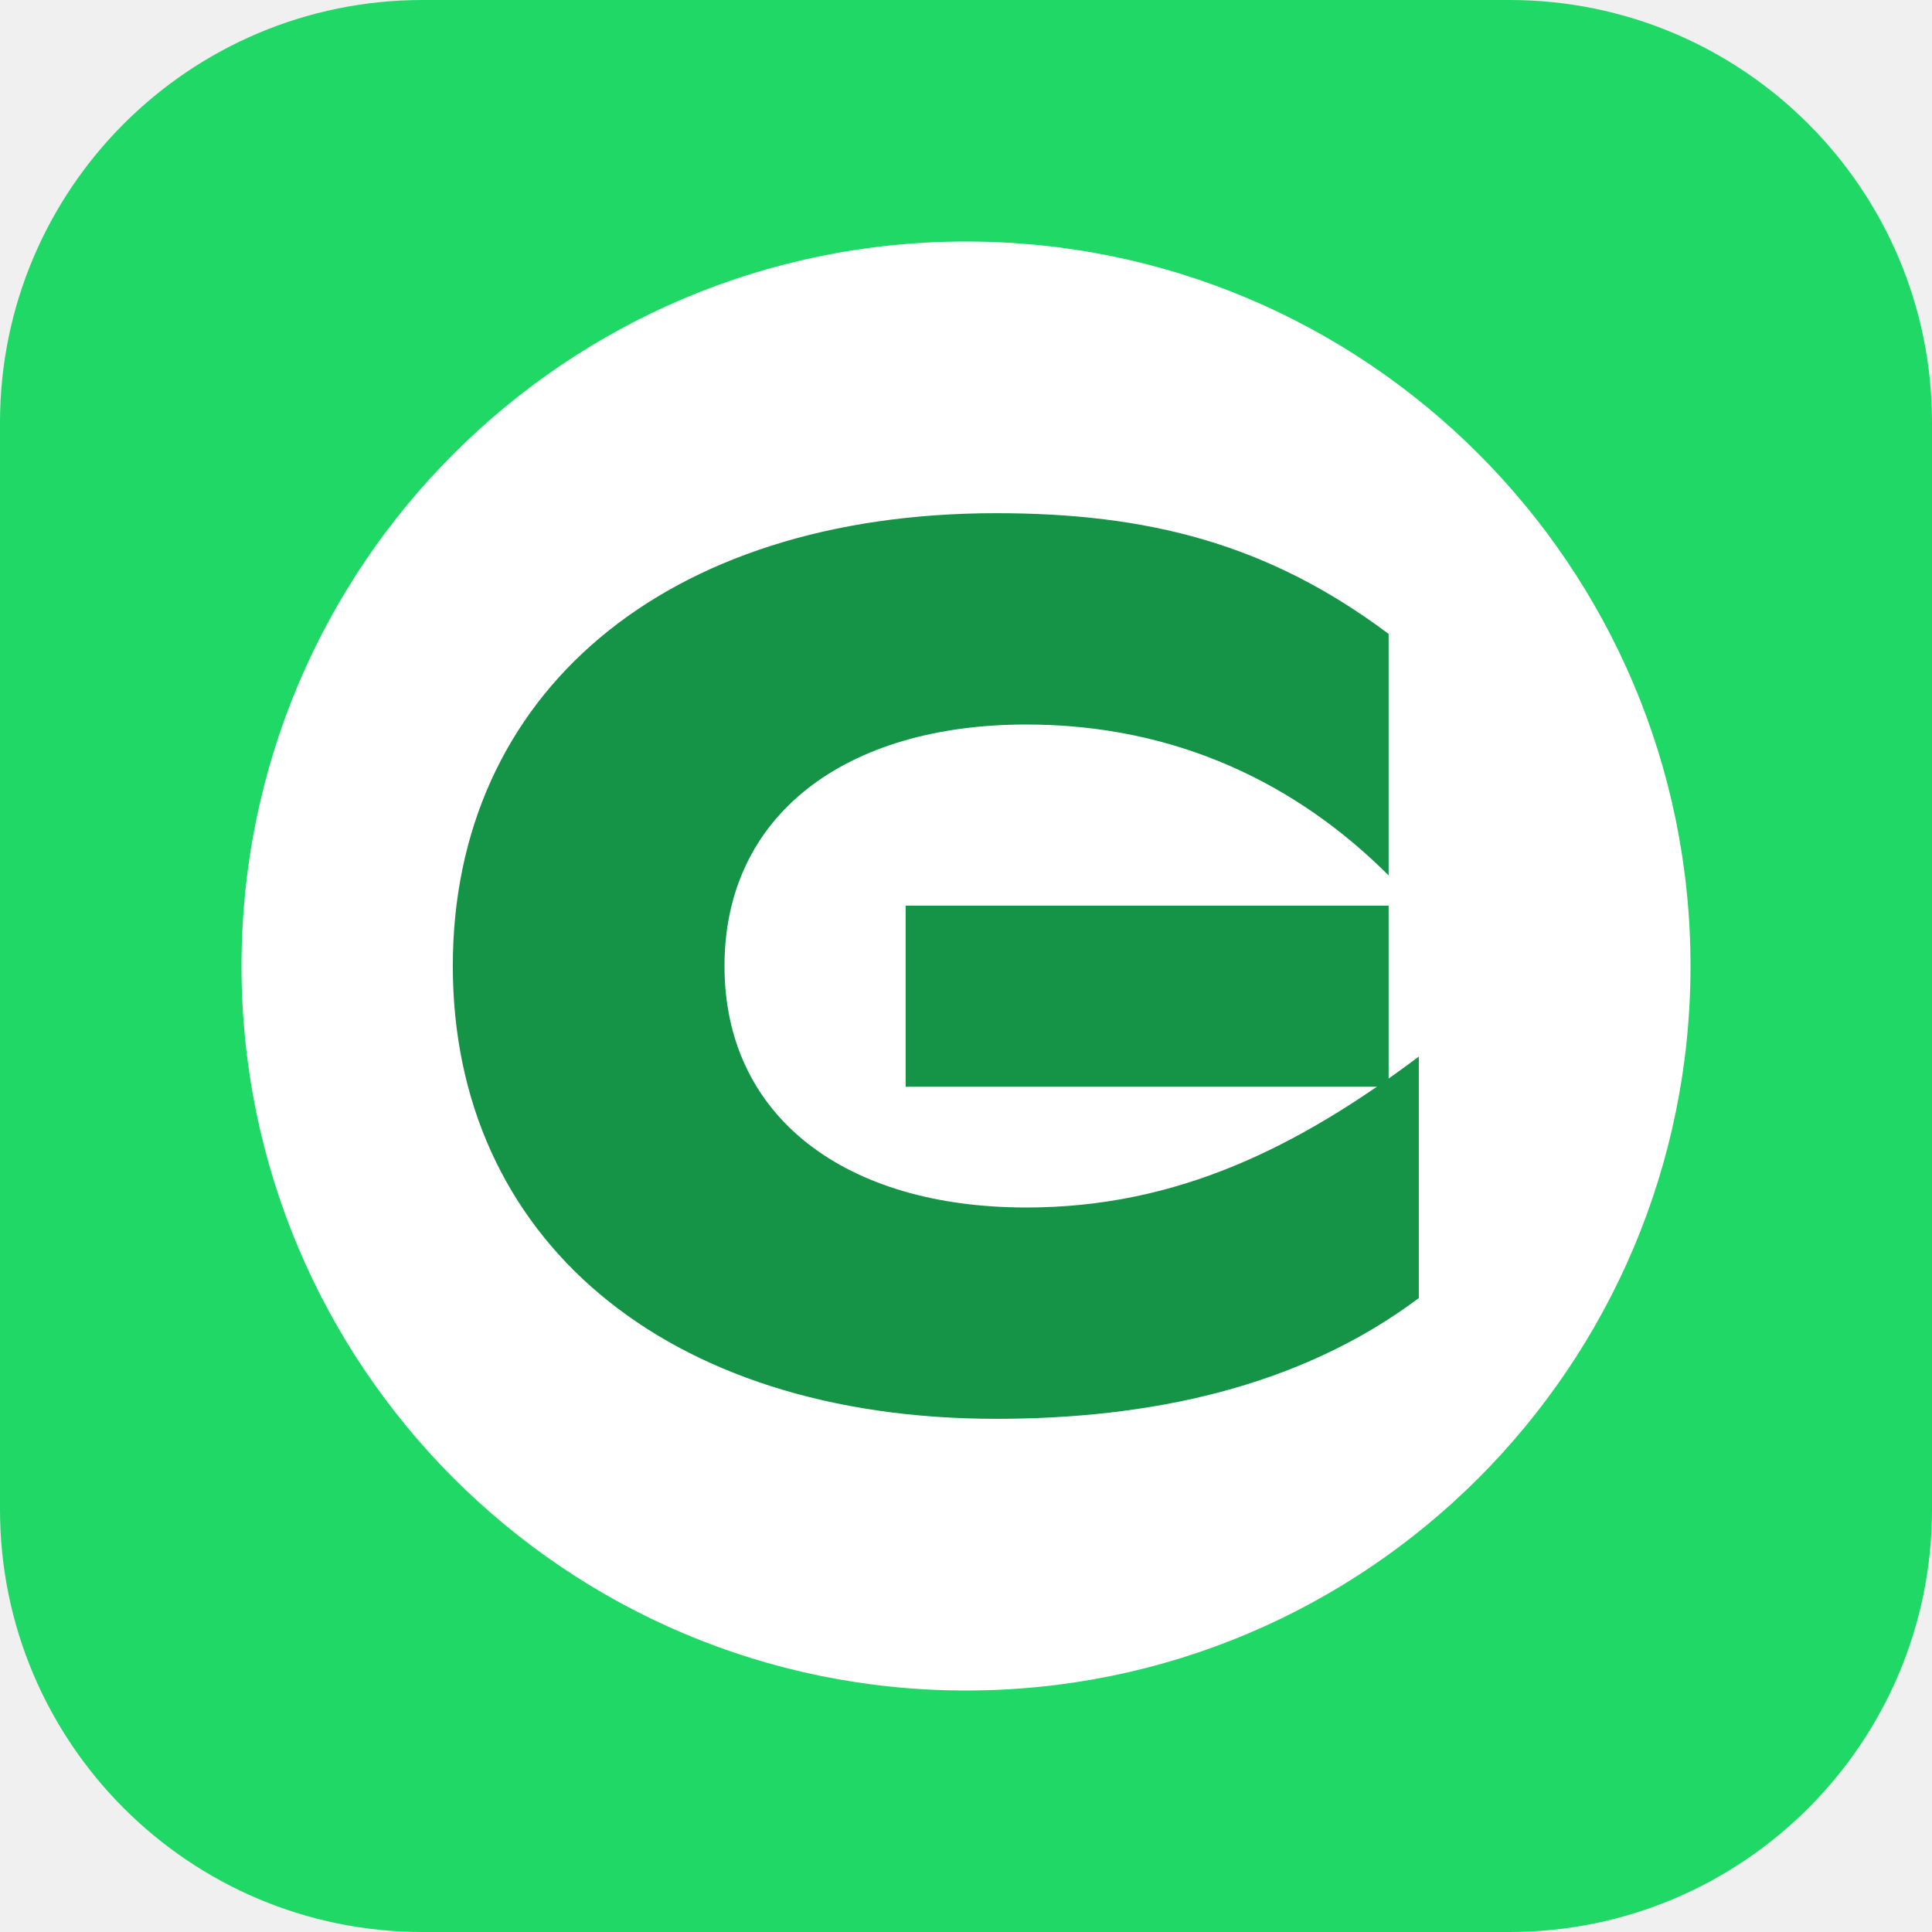
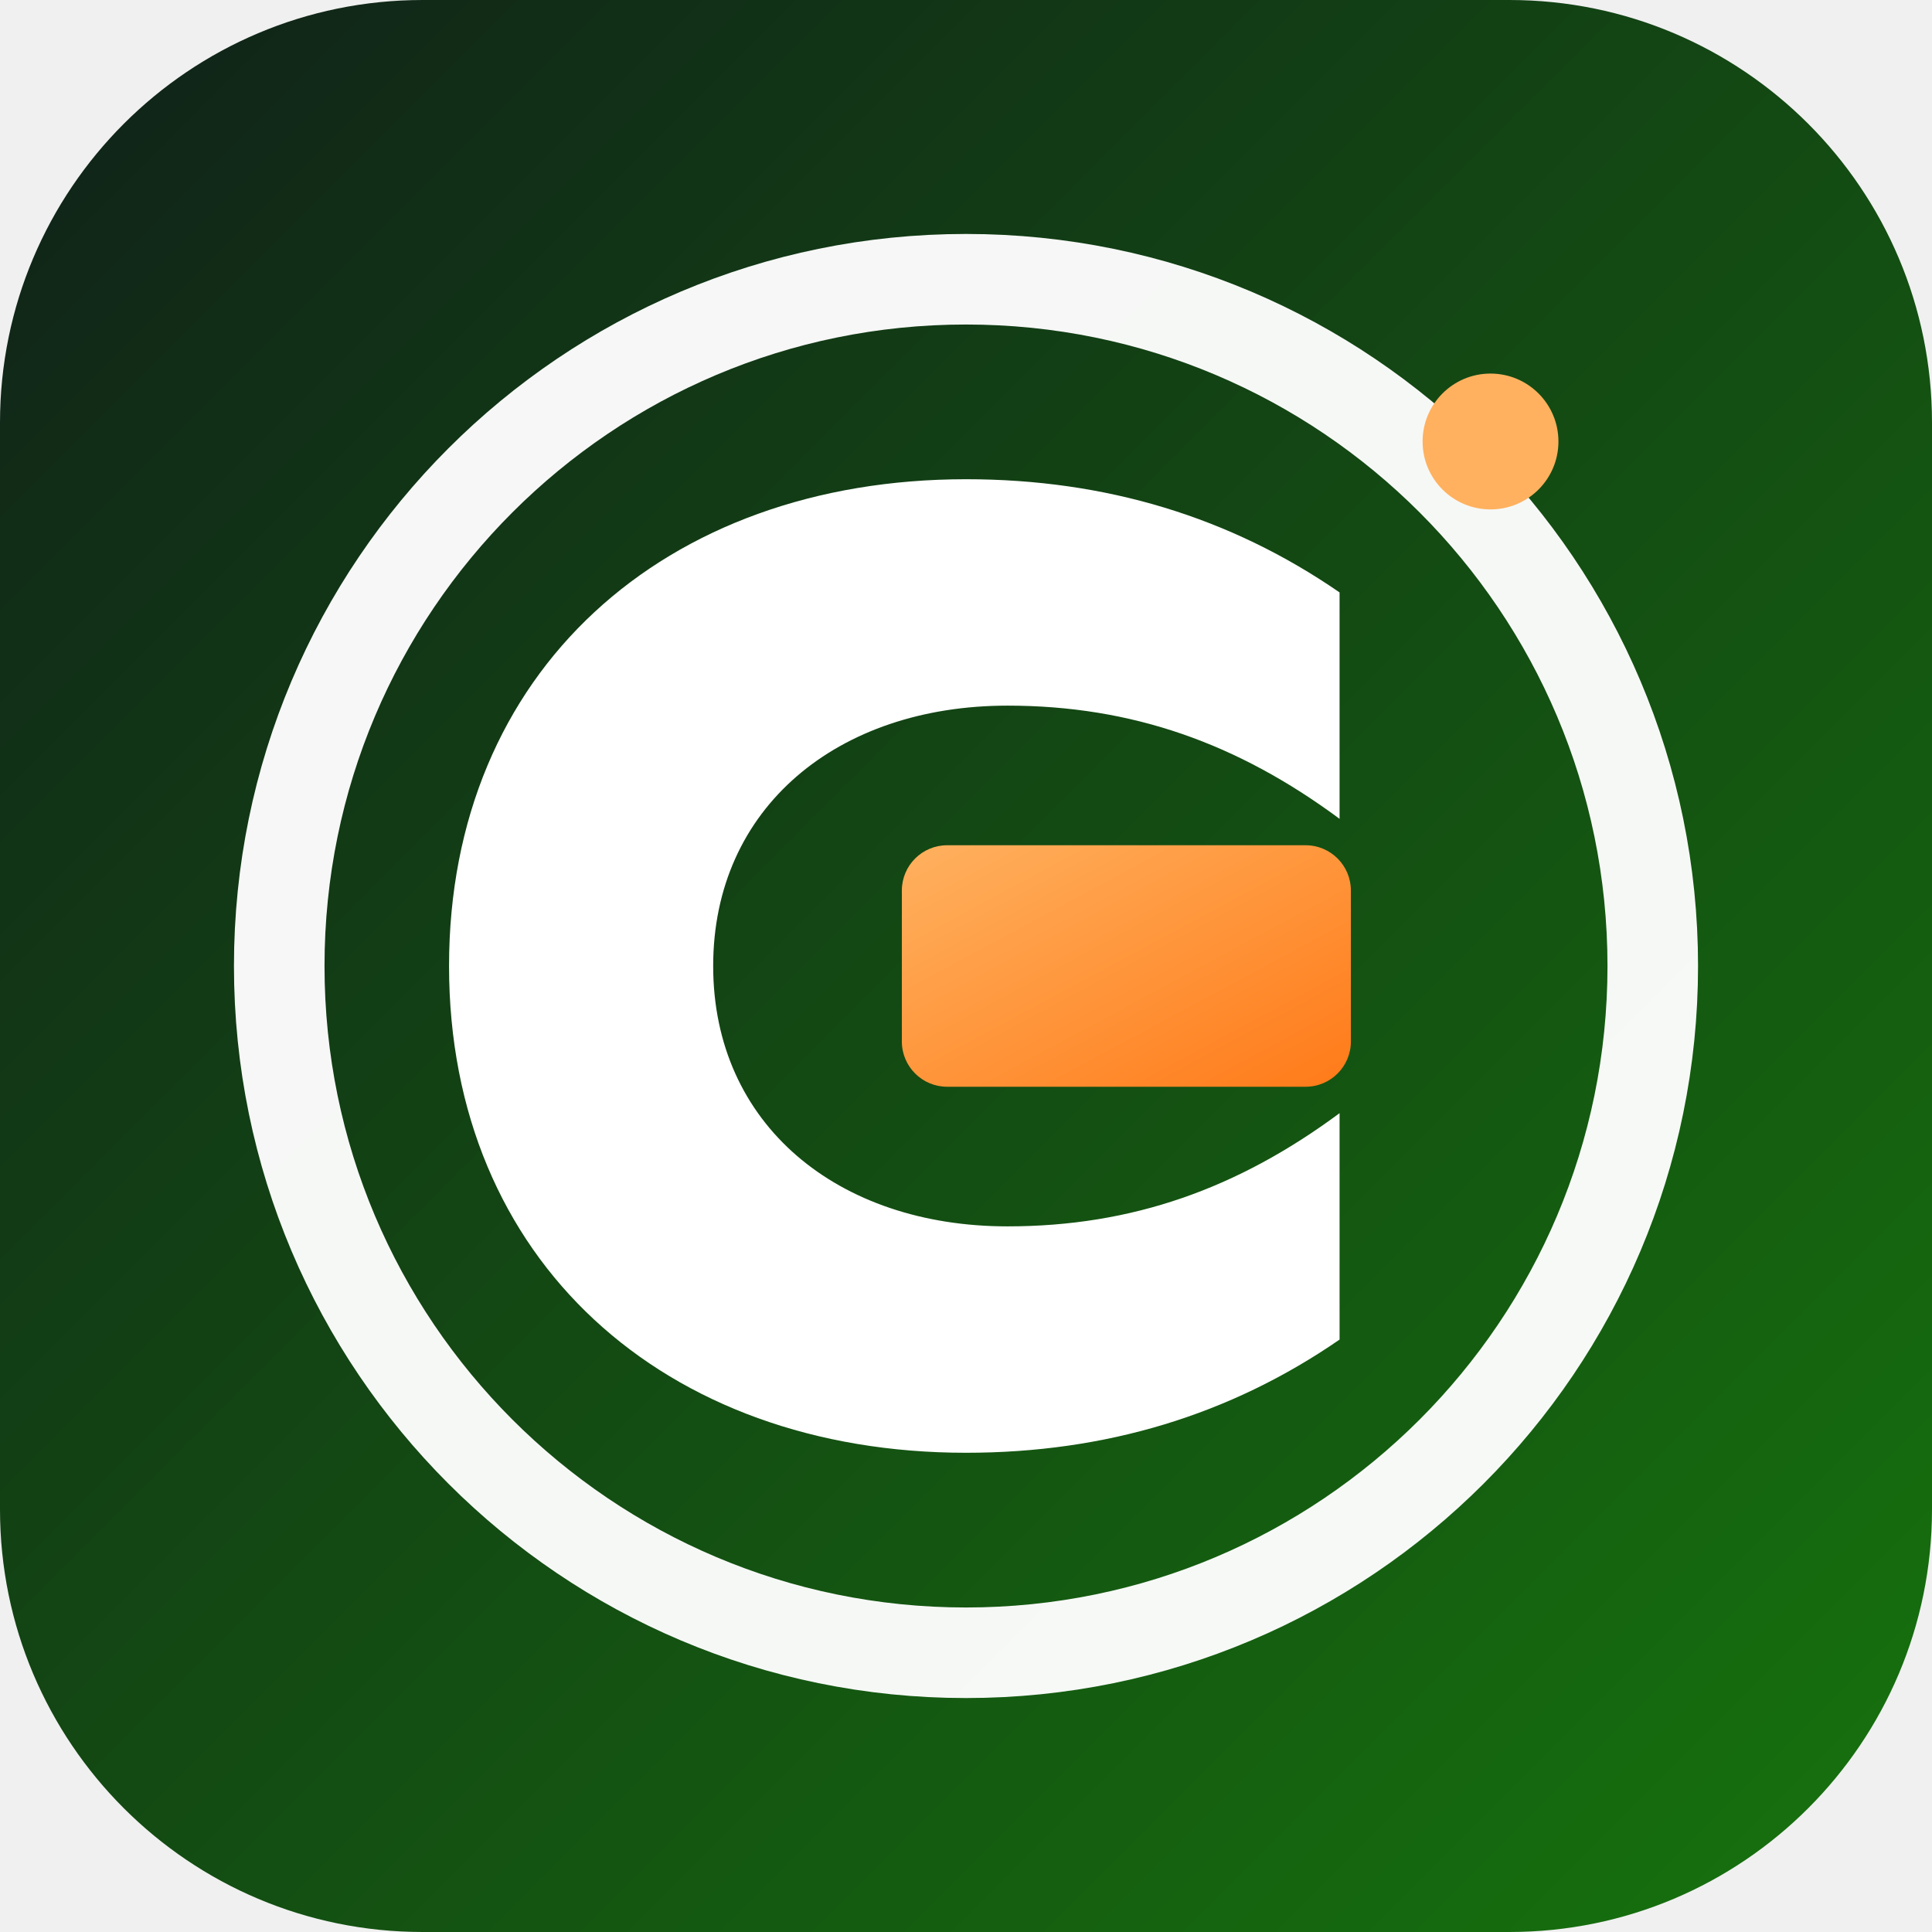
- <svg xmlns="http://www.w3.org/2000/svg" viewBox="0 0 64 64">
-   <rect width="64" height="64" rx="14" fill="#20d866" />
-   <circle cx="32" cy="32" r="24" fill="#fff" />
-   <path d="M46 21c-4-3-8-4-13-4-11 0-18 6-18 15s7 15 18 15c5 0 10-1 14-4v-8c-4 3-8 5-13 5-6 0-10-3-10-8s4-8 10-8c5 0 9 2 12 5z" fill="#159447" />
-   <path d="M30 30h16v6H30z" fill="#159447" />
+ <svg xmlns="http://www.w3.org/2000/svg" viewBox="0 0 512 512">
+   <defs>
+     <linearGradient id="bg" x1="0" y1="0" x2="1" y2="1">
+       <stop offset="0" stop-color="#102019" />
+       <stop offset="1" stop-color="#16740d" />
+     </linearGradient>
+     <linearGradient id="gold" x1="0" y1="0" x2="1" y2="1">
+       <stop offset="0" stop-color="#ffb15f" />
+       <stop offset="1" stop-color="#ff7a18" />
+     </linearGradient>
+   </defs>
+   <rect width="512" height="512" rx="112" fill="url(#bg)" />
+   <circle cx="256" cy="256" r="182" fill="none" stroke="#ffffff" stroke-width="24" opacity=".96" />
+   <path d="M355 157c-29-20-62-30-99-30-80 0-137 51-137 129s57 129 137 129c37 0 70-10 99-30v-60c-27 20-55 30-88 30-45 0-78-27-78-69s33-69 78-69c33 0 61 10 88 30z" fill="#fff" />
+   <rect x="239" y="224" width="119" height="64" rx="12" fill="url(#gold)" />
+   <circle cx="395" cy="117" r="18" fill="#ffb15f" />
</svg>
